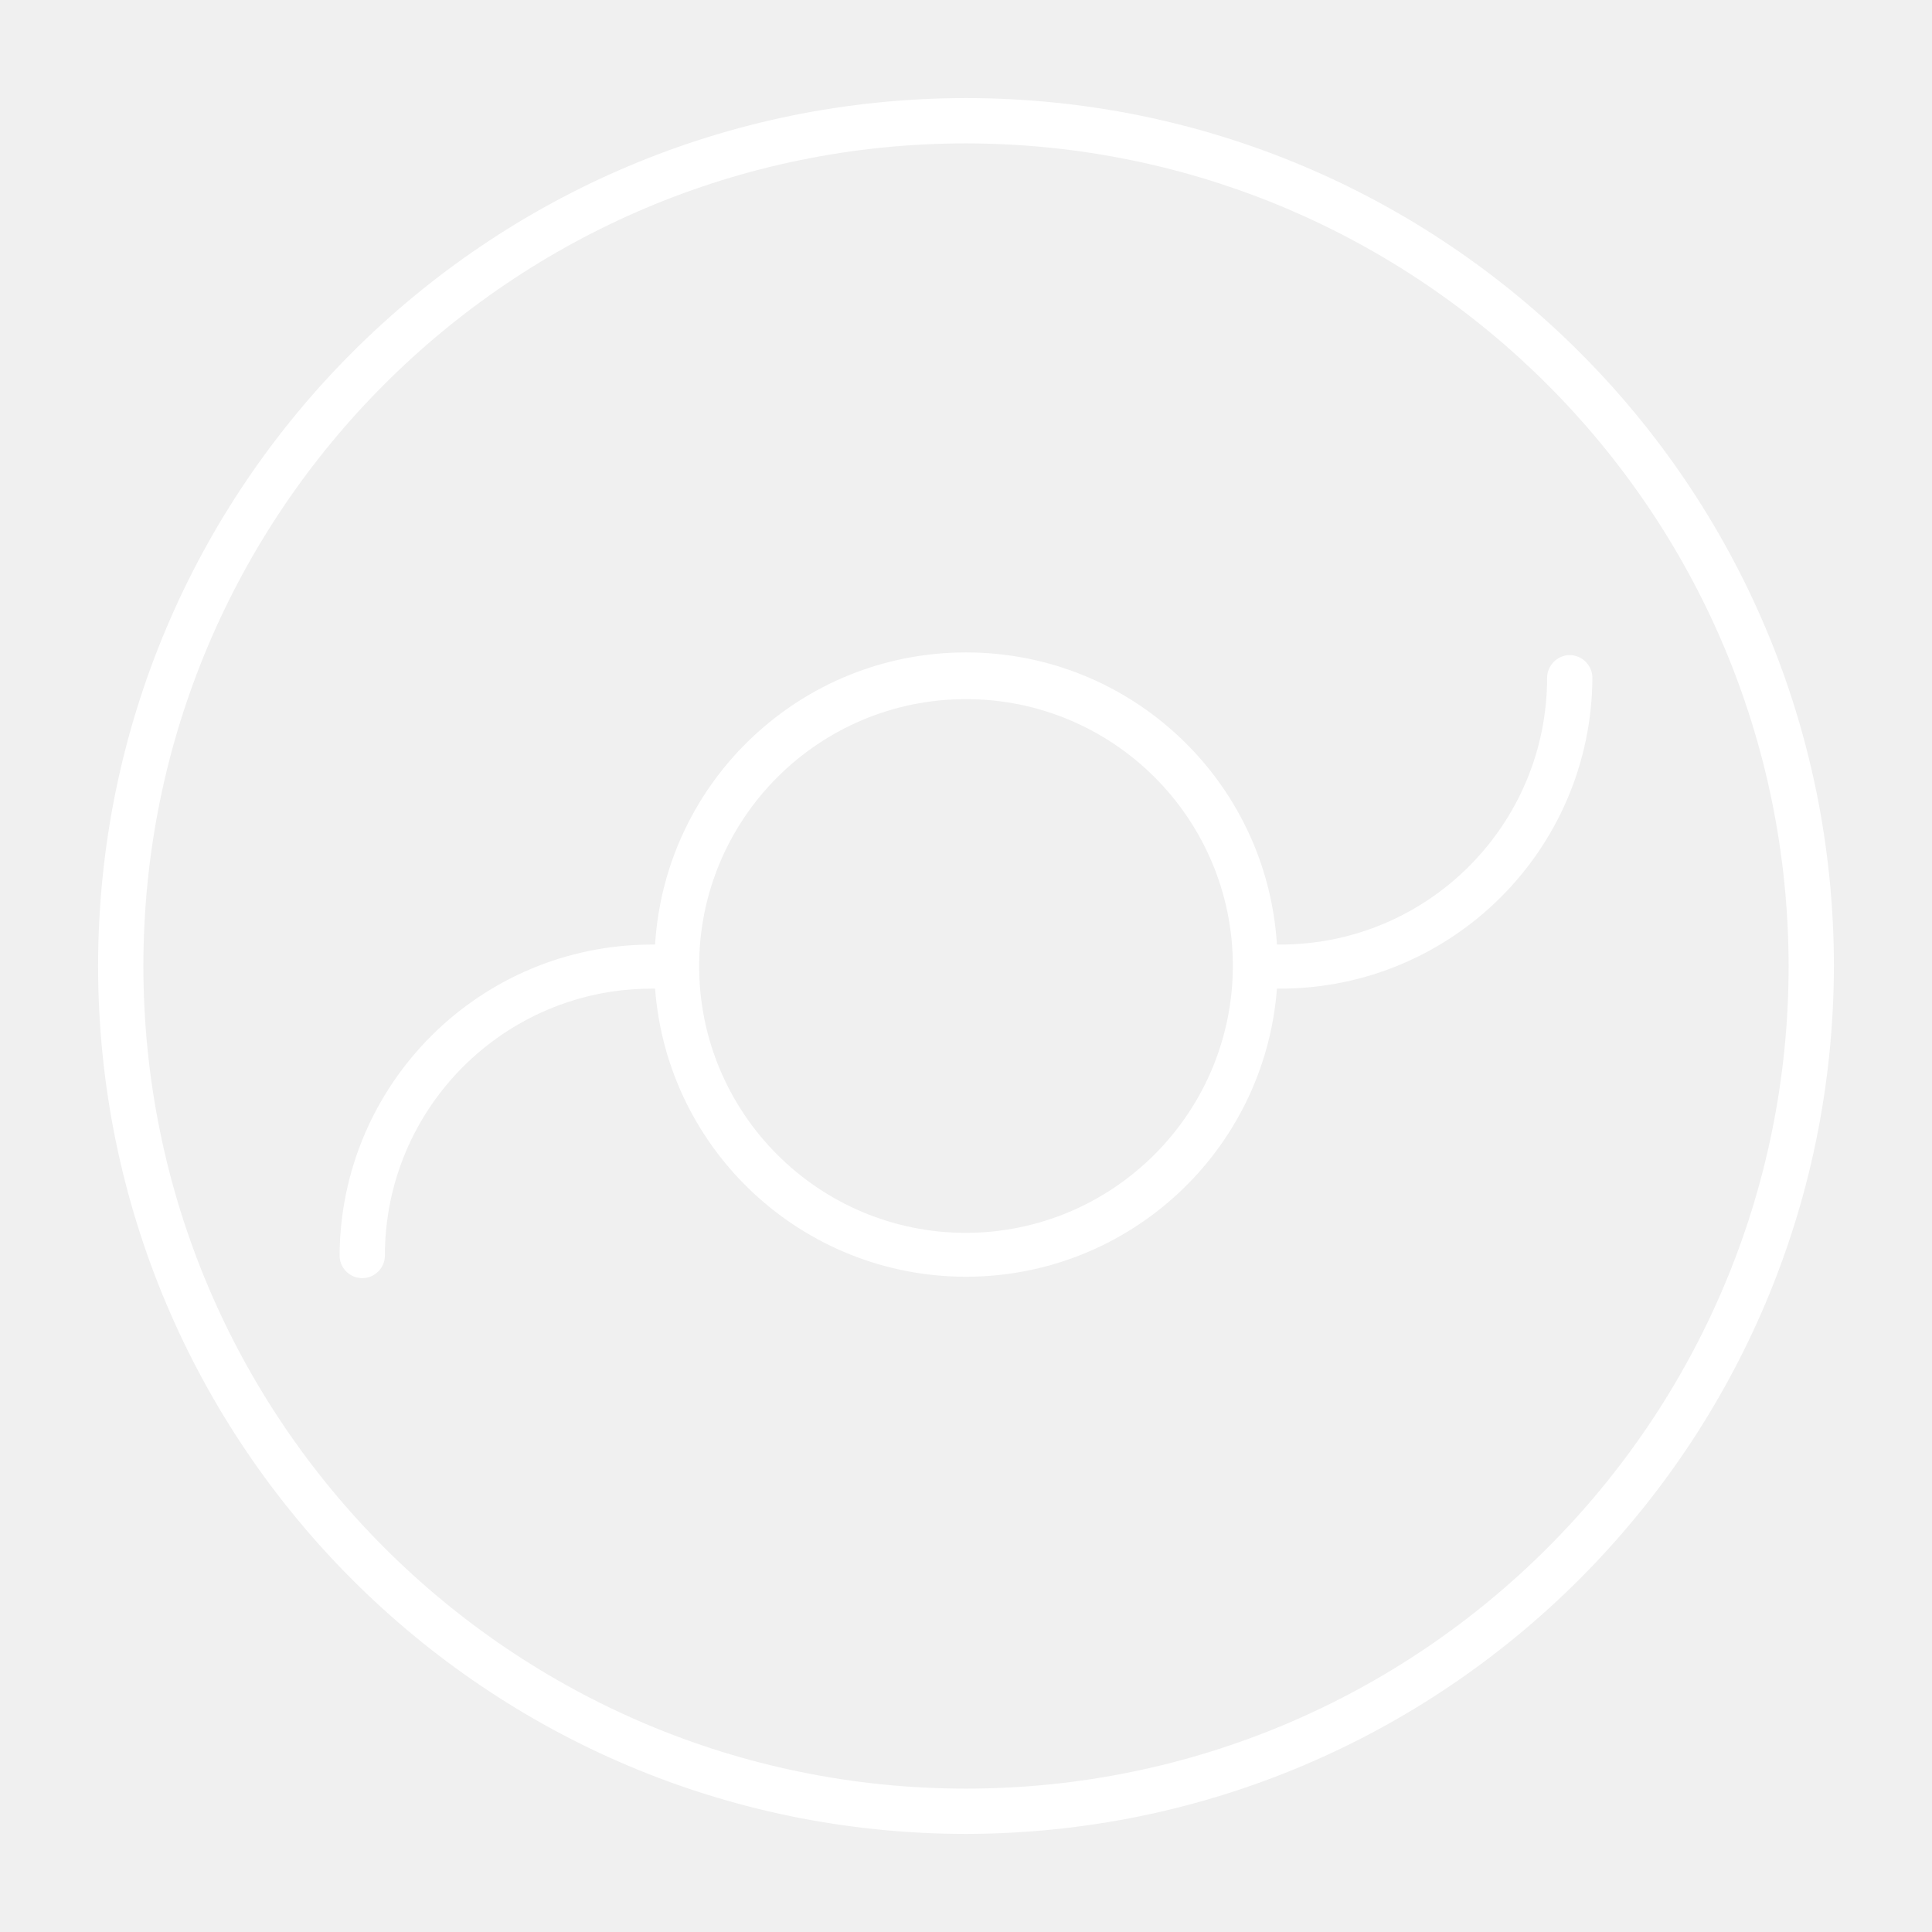
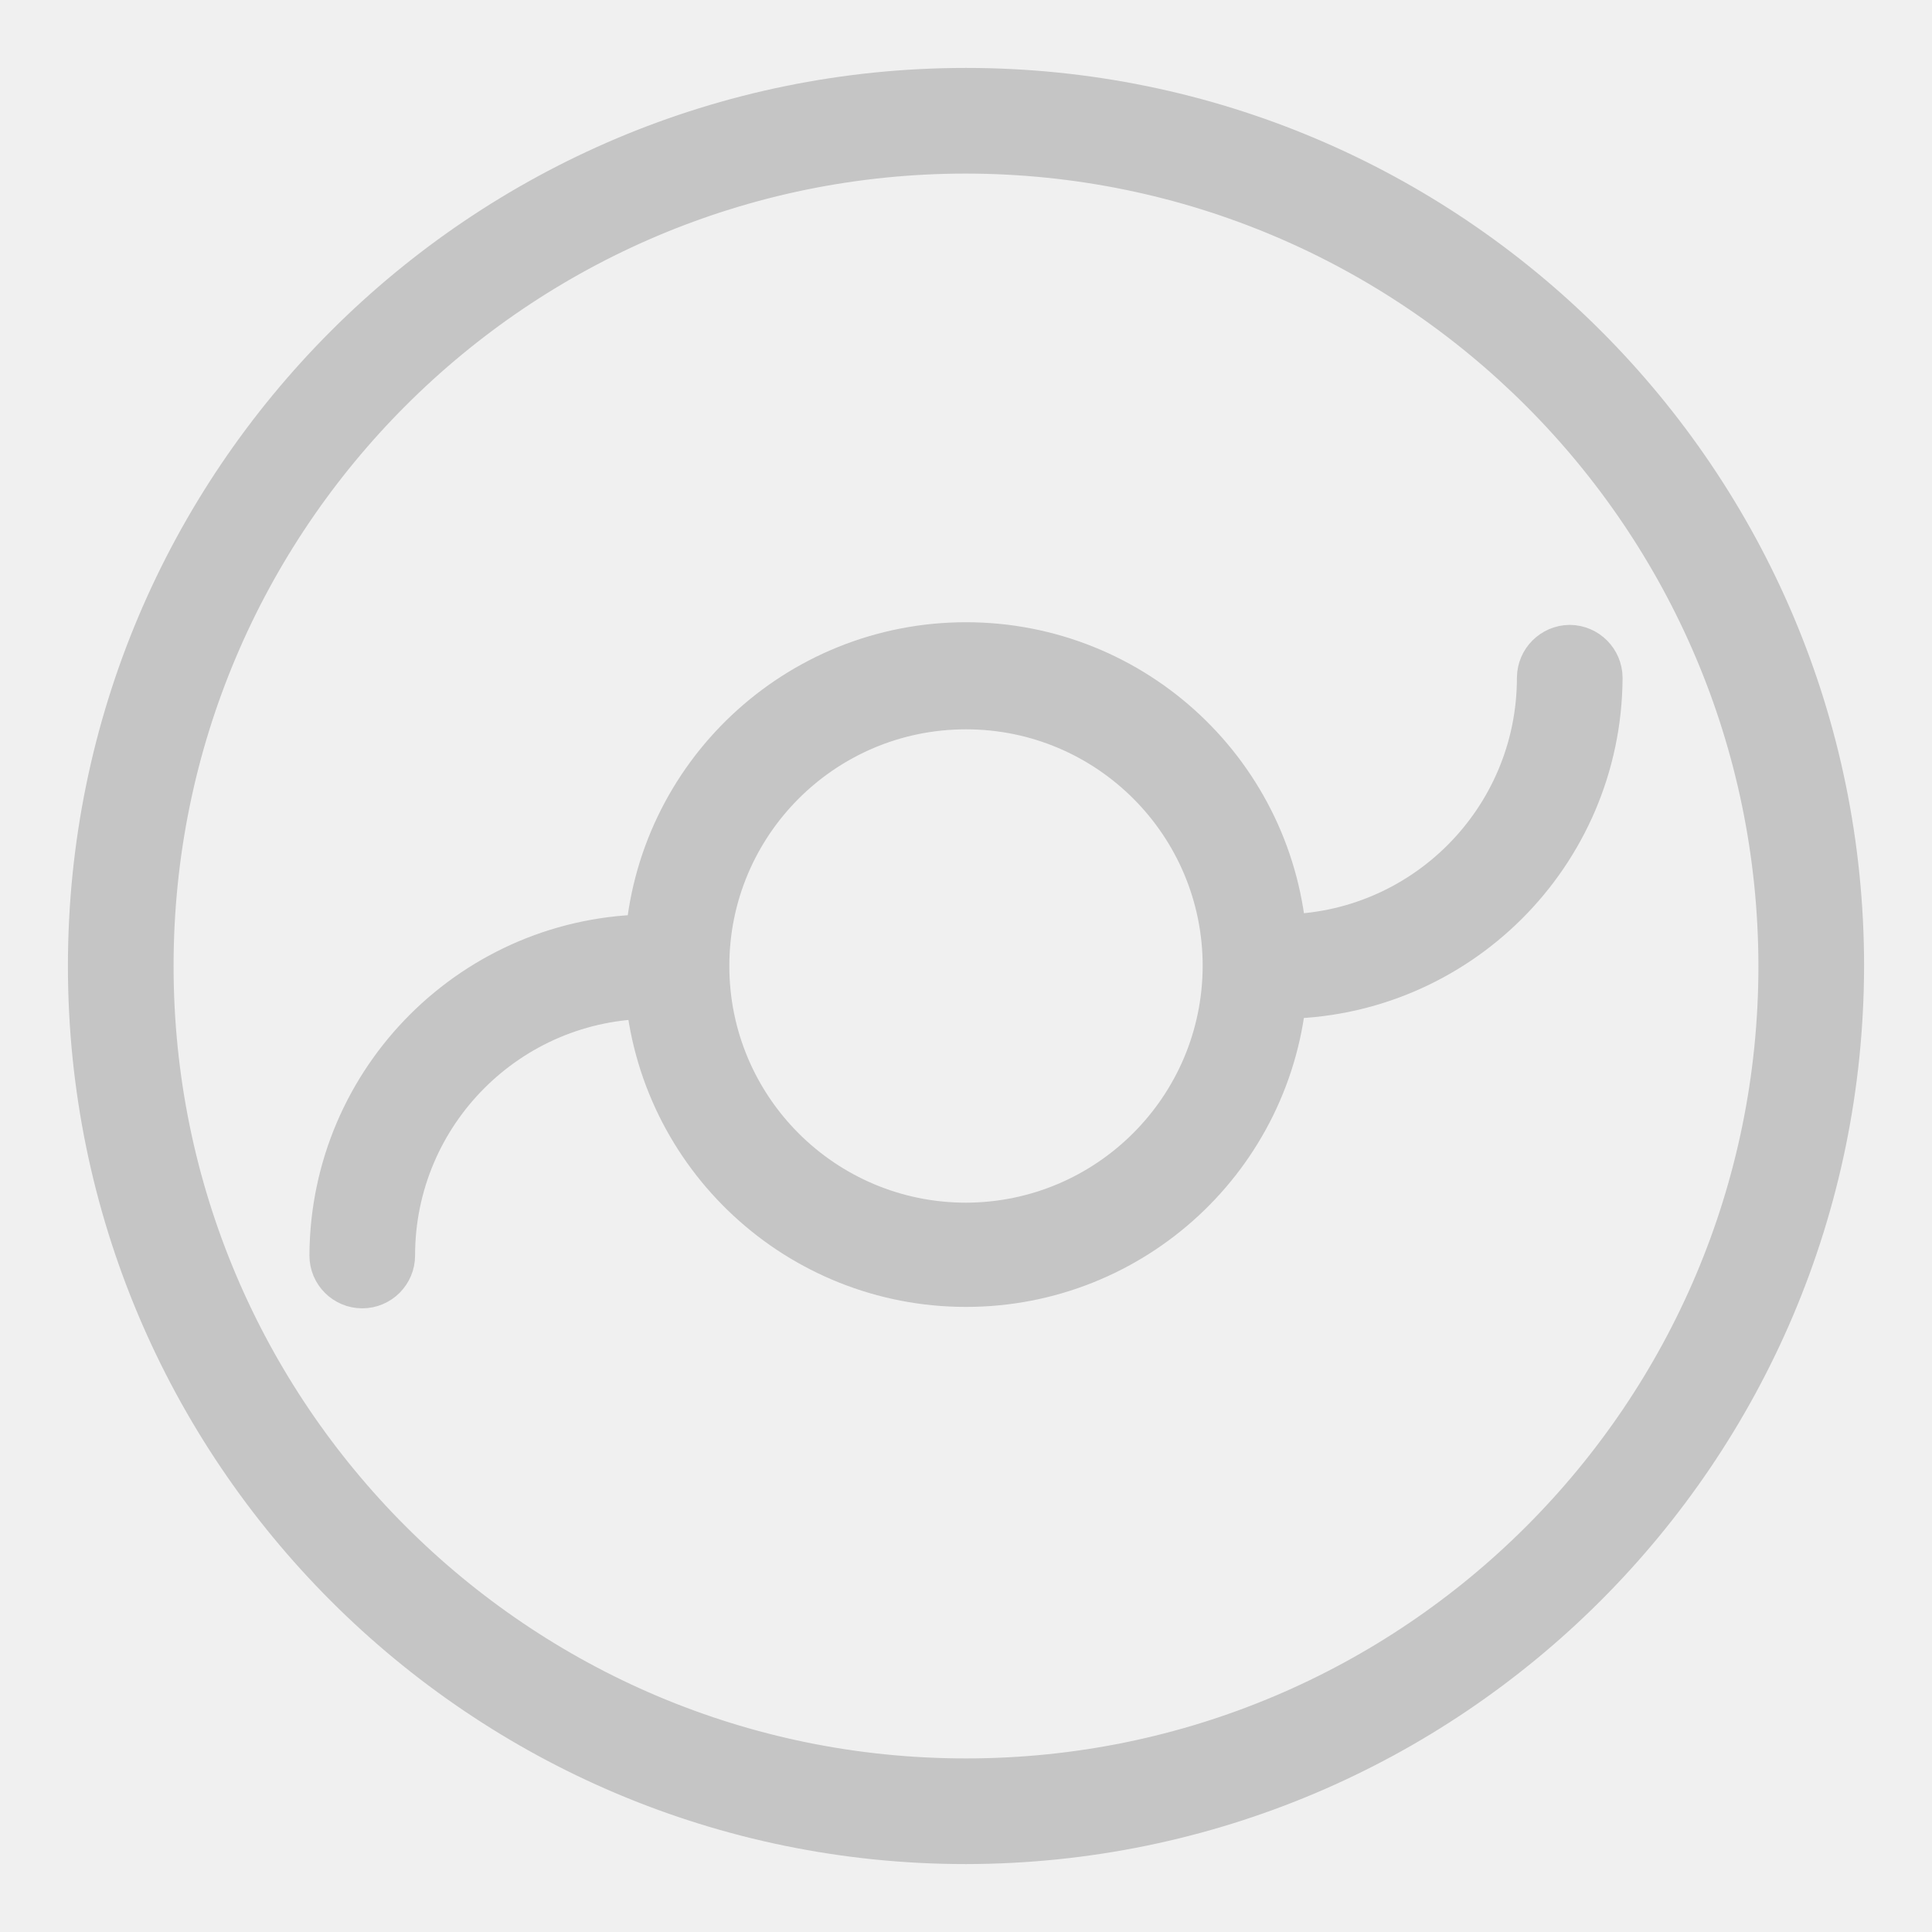
<svg xmlns="http://www.w3.org/2000/svg" viewBox="0 0 64 64">
  <g id="Layer_89" data-name="Layer 89">
-     <path fill="white" d="M52,21.7a.76.76,0,0,0-.75.75,8.84,8.84,0,0,1-8.84,8.84H42.3a10.32,10.32,0,0,0-20.6,0h-.11A10.35,10.35,0,0,0,11.25,41.59a.75.75,0,0,0,1.5,0,8.84,8.84,0,0,1,8.84-8.84h.11a10.33,10.33,0,0,0,20.6,0h.11A10.35,10.35,0,0,0,52.75,22.45.76.76,0,0,0,52,21.7ZM32,40.84A8.84,8.84,0,1,1,40.84,32,8.86,8.86,0,0,1,32,40.84Z" />
-     <path fill="white" d="M32,60.75A28.75,28.75,0,1,1,60.75,32,28.79,28.79,0,0,1,32,60.75Zm0-56A27.25,27.25,0,1,0,59.25,32,27.28,27.28,0,0,0,32,4.75Z" />
+     <path stroke="#c5c5c5" stroke-width="2" d="M52,21.7a.76.76,0,0,0-.75.75,8.84,8.84,0,0,1-8.84,8.84H42.3a10.32,10.32,0,0,0-20.6,0h-.11A10.35,10.35,0,0,0,11.25,41.59a.75.75,0,0,0,1.5,0,8.84,8.84,0,0,1,8.84-8.84h.11a10.33,10.33,0,0,0,20.6,0h.11A10.35,10.35,0,0,0,52.75,22.45.76.76,0,0,0,52,21.7ZM32,40.84A8.84,8.84,0,1,1,40.84,32,8.86,8.86,0,0,1,32,40.84Z" />
+     <path stroke="#c5c5c5" stroke-width="2" d="M32,60.75A28.75,28.75,0,1,1,60.75,32,28.79,28.79,0,0,1,32,60.75Zm0-56A27.25,27.25,0,1,0,59.25,32,27.28,27.28,0,0,0,32,4.75Z" />
  </g>
</svg>
